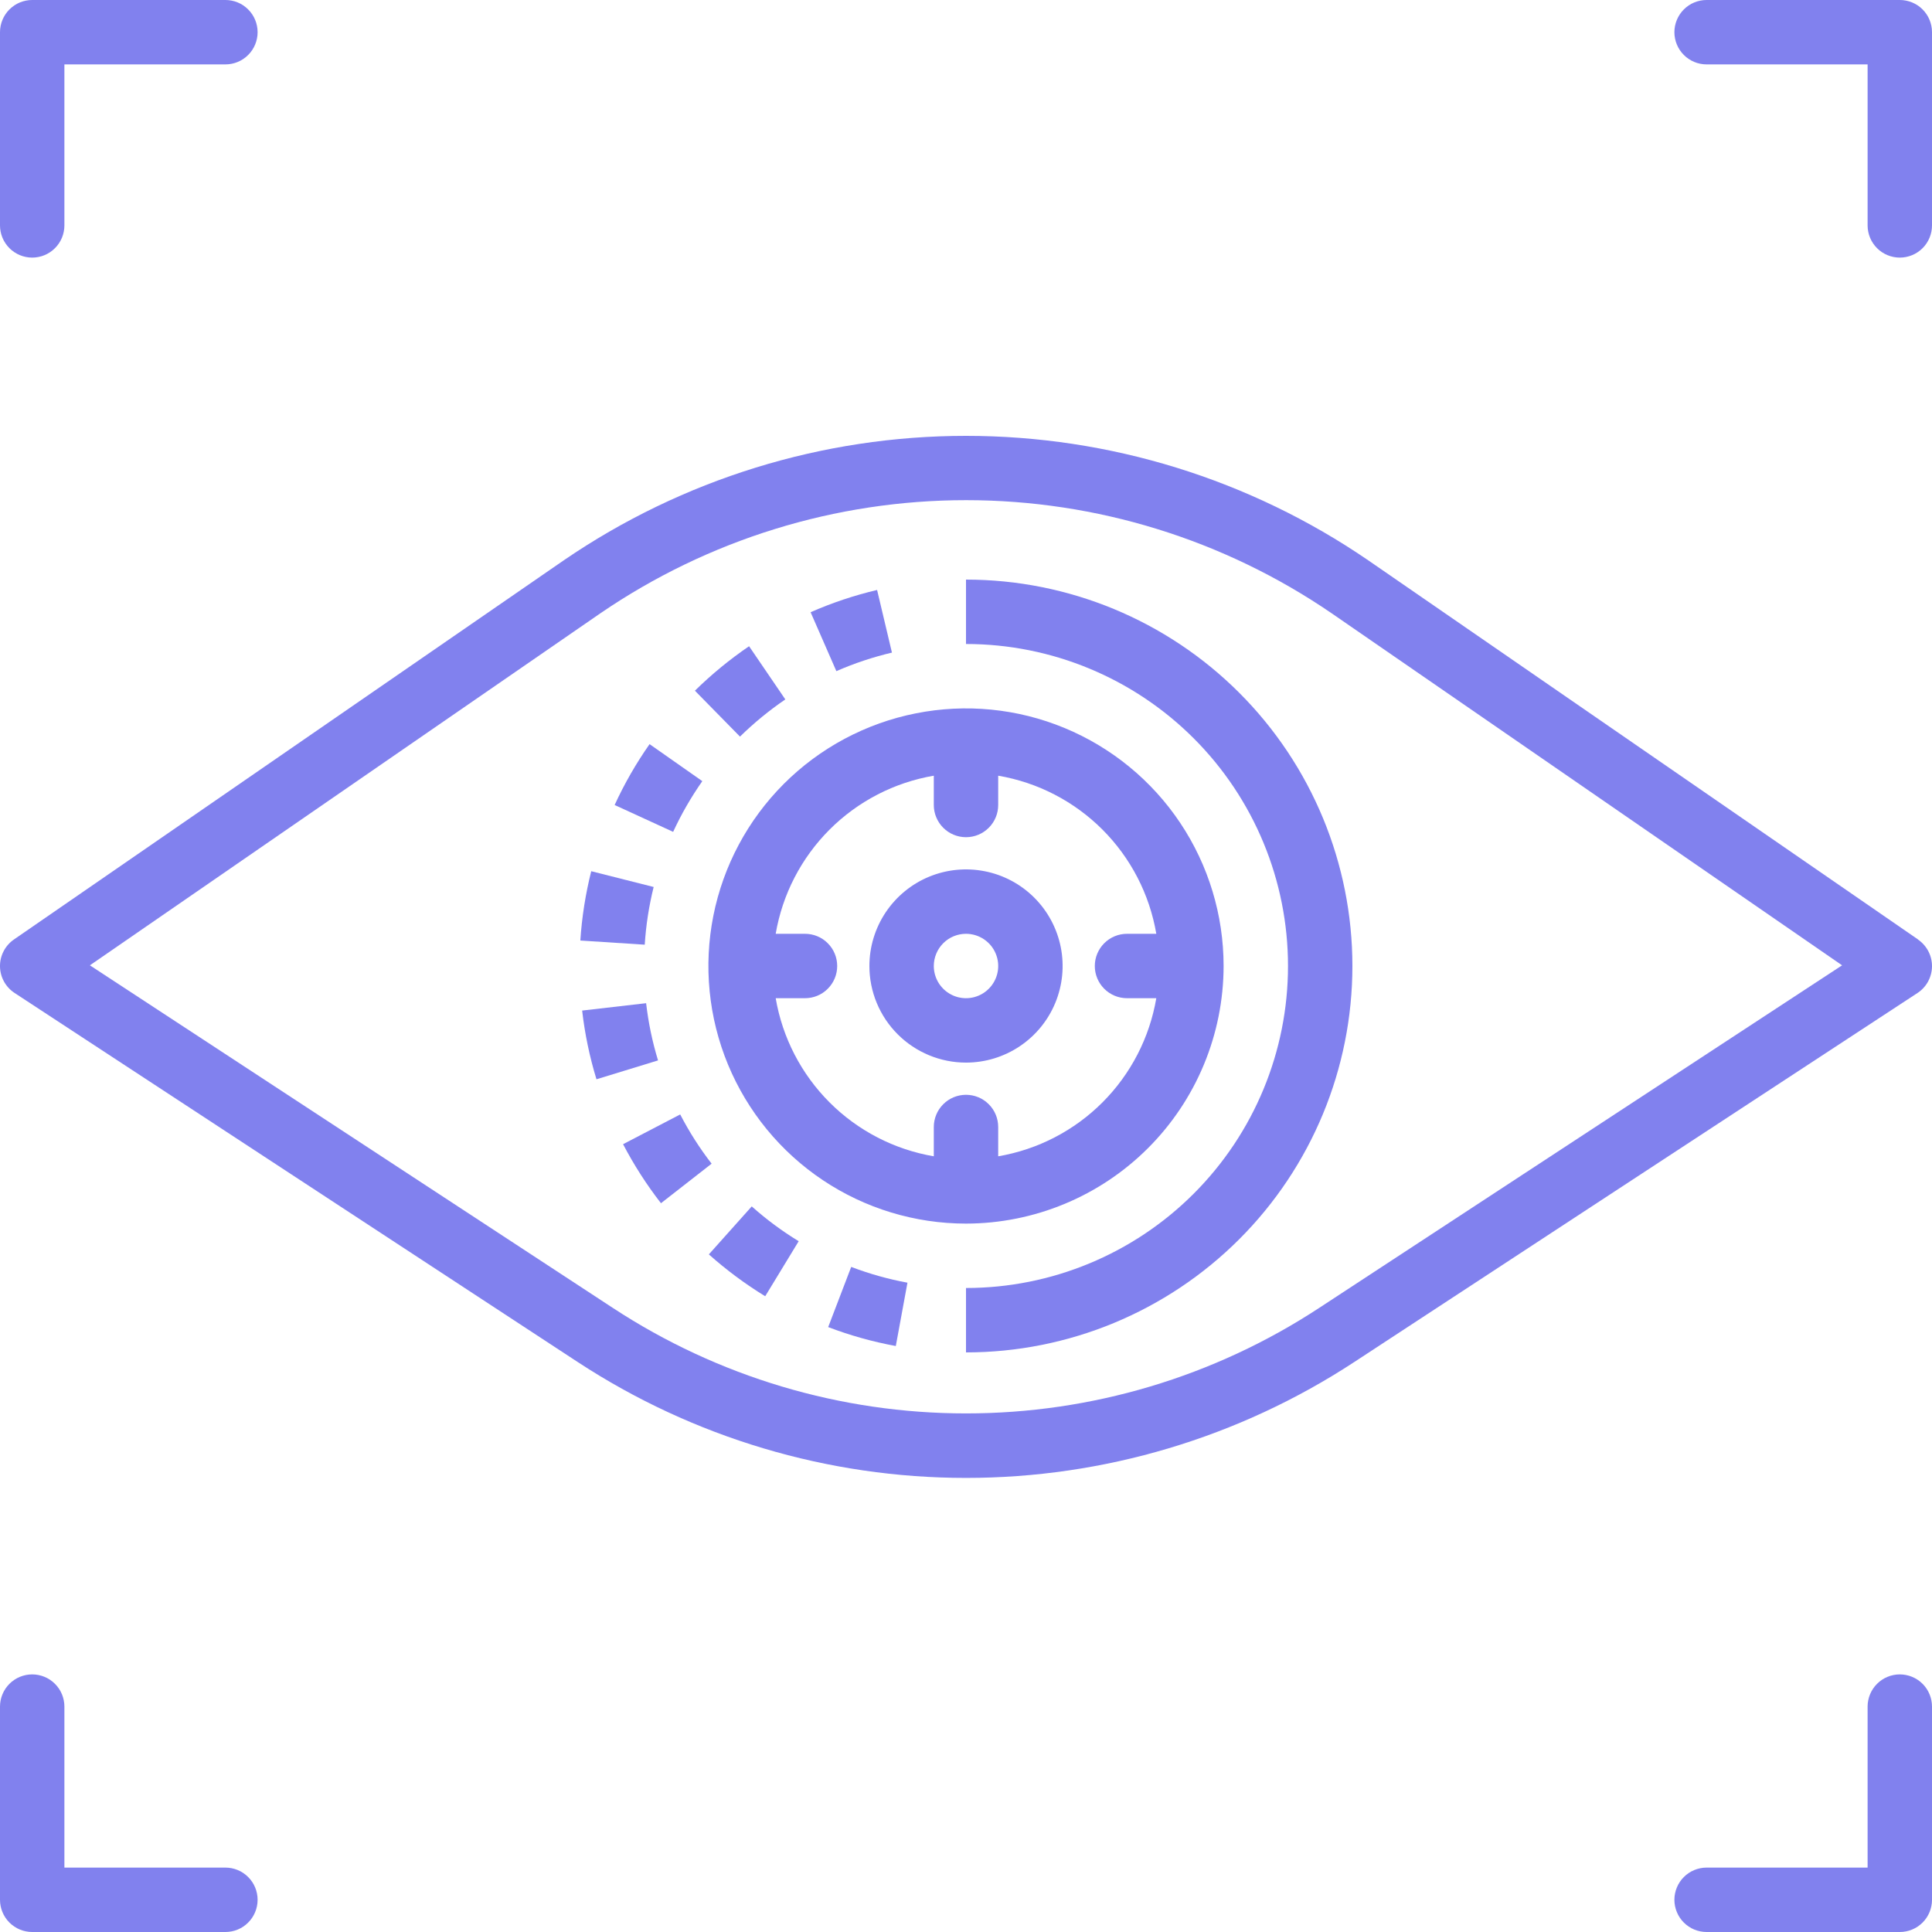
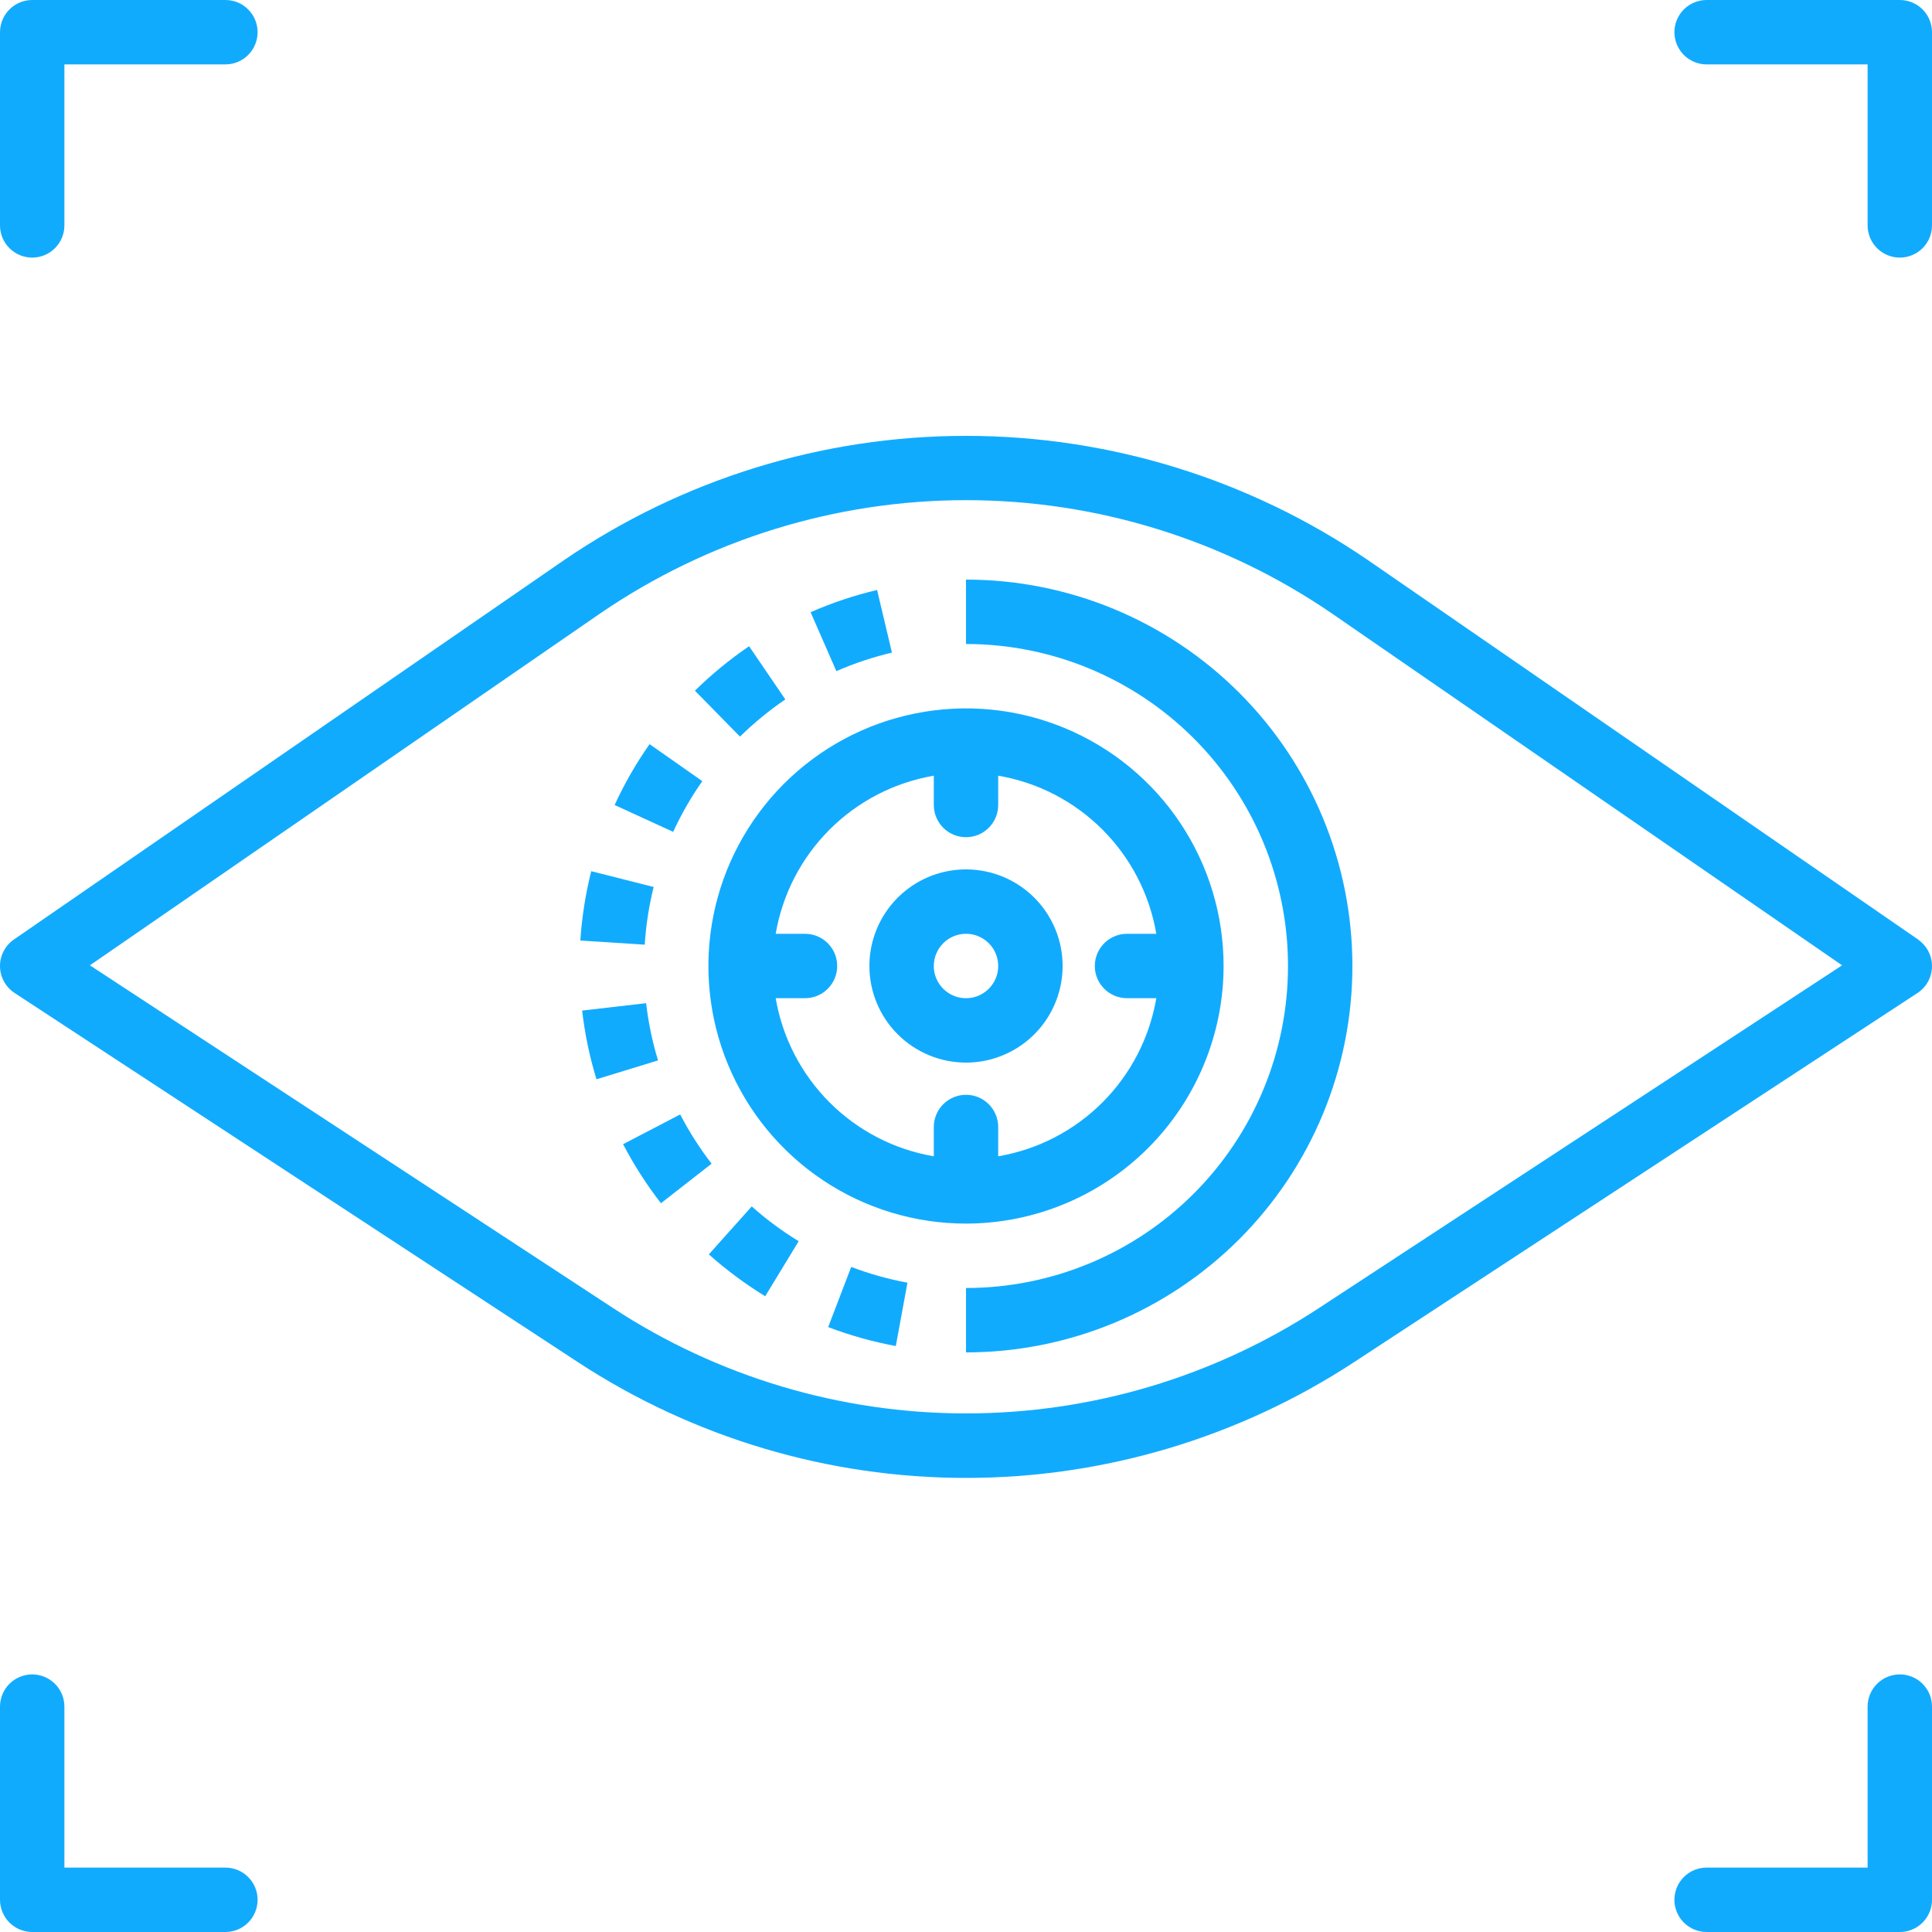
<svg xmlns="http://www.w3.org/2000/svg" width="60" height="60" viewBox="0 0 60 60" fill="none">
-   <path d="M24.389 21.721L23.263 20.069C22.663 20.478 22.1 20.941 21.581 21.45L22.981 22.876C23.415 22.45 23.887 22.063 24.389 21.721Z" fill="#8181ee" />
-   <path d="M21.811 24.259L20.173 23.11C19.755 23.706 19.392 24.338 19.088 25L20.905 25.834C21.159 25.283 21.463 24.756 21.811 24.259Z" fill="#8181ee" />
-   <path d="M20.066 31.155L18.079 31.384C18.162 32.107 18.311 32.822 18.524 33.518L20.436 32.932C20.259 32.352 20.135 31.757 20.066 31.155Z" fill="#8181ee" />
-   <path d="M25.72 41.214C26.401 41.474 27.104 41.67 27.82 41.802L28.182 39.835C27.586 39.725 27.002 39.561 26.435 39.345L25.72 41.214Z" fill="#8181ee" />
-   <path d="M27.7 20.267L27.239 18.322C26.532 18.489 25.84 18.72 25.174 19.013L25.974 20.843C26.531 20.599 27.109 20.407 27.7 20.267Z" fill="#8181ee" />
-   <path d="M22.014 38.956C22.558 39.441 23.143 39.876 23.764 40.256L24.804 38.547C24.287 38.232 23.799 37.87 23.346 37.466L22.014 38.956Z" fill="#8181ee" />
-   <path d="M21.124 34.61L19.35 35.534C19.687 36.179 20.081 36.793 20.527 37.367L22.1 36.139C21.729 35.66 21.403 35.148 21.124 34.61Z" fill="#8181ee" />
-   <path d="M20.3 27.546L18.361 27.056C18.184 27.762 18.07 28.483 18.023 29.209L20.023 29.338C20.061 28.733 20.154 28.134 20.3 27.546Z" fill="#8181ee" />
-   <path d="M30 18V20C32.653 20 35.196 21.054 37.071 22.929C38.947 24.804 40 27.348 40 30C40 32.652 38.947 35.196 37.071 37.071C35.196 38.946 32.653 40 30 40V42C33.183 42 36.235 40.736 38.486 38.485C40.736 36.235 42 33.183 42 30C42 26.817 40.736 23.765 38.486 21.515C36.235 19.264 33.183 18 30 18Z" fill="#8181ee" />
-   <path d="M30 33C30.594 33 31.174 32.824 31.667 32.494C32.16 32.165 32.545 31.696 32.772 31.148C32.999 30.6 33.059 29.997 32.943 29.415C32.827 28.833 32.541 28.298 32.122 27.879C31.702 27.459 31.168 27.173 30.586 27.058C30.004 26.942 29.401 27.001 28.852 27.228C28.304 27.455 27.836 27.84 27.506 28.333C27.176 28.827 27 29.407 27 30C27 30.796 27.316 31.559 27.879 32.121C28.442 32.684 29.205 33 30 33ZM30 29C30.198 29 30.392 29.059 30.556 29.169C30.72 29.278 30.849 29.435 30.924 29.617C31 29.8 31.02 30.001 30.981 30.195C30.943 30.389 30.847 30.567 30.707 30.707C30.568 30.847 30.389 30.942 30.195 30.981C30.002 31.019 29.8 31 29.618 30.924C29.435 30.848 29.279 30.72 29.169 30.556C29.059 30.391 29 30.198 29 30C29 29.735 29.106 29.48 29.293 29.293C29.481 29.105 29.735 29 30 29Z" fill="#8181ee" />
-   <path d="M38 30C38 28.418 37.531 26.871 36.652 25.555C35.773 24.24 34.524 23.215 33.062 22.609C31.6 22.003 29.991 21.845 28.44 22.154C26.888 22.462 25.462 23.224 24.343 24.343C23.225 25.462 22.463 26.887 22.154 28.439C21.845 29.991 22.004 31.6 22.609 33.062C23.215 34.523 24.24 35.773 25.556 36.652C26.871 37.531 28.418 38 30 38C32.121 37.998 34.155 37.154 35.655 35.654C37.154 34.154 37.998 32.121 38 30ZM24.09 31H25C25.266 31 25.52 30.895 25.707 30.707C25.895 30.52 26 30.265 26 30C26 29.735 25.895 29.48 25.707 29.293C25.52 29.105 25.266 29 25 29H24.09C24.299 27.774 24.884 26.643 25.764 25.763C26.643 24.884 27.774 24.299 29 24.09V25C29 25.265 29.106 25.52 29.293 25.707C29.481 25.895 29.735 26 30 26C30.266 26 30.52 25.895 30.707 25.707C30.895 25.52 31 25.265 31 25V24.09C32.227 24.299 33.358 24.884 34.237 25.763C35.117 26.643 35.701 27.774 35.91 29H35C34.735 29 34.481 29.105 34.293 29.293C34.106 29.48 34 29.735 34 30C34 30.265 34.106 30.52 34.293 30.707C34.481 30.895 34.735 31 35 31H35.91C35.701 32.226 35.117 33.357 34.237 34.237C33.358 35.116 32.227 35.701 31 35.91V35C31 34.735 30.895 34.48 30.707 34.293C30.52 34.105 30.266 34 30 34C29.735 34 29.481 34.105 29.293 34.293C29.106 34.48 29 34.735 29 35V35.91C27.774 35.701 26.643 35.116 25.764 34.237C24.884 33.357 24.299 32.226 24.09 31Z" fill="#8181ee" />
-   <path d="M59.568 29.177L42.49 17.4C38.812 14.883 34.458 13.536 30 13.536C25.543 13.536 21.189 14.883 17.51 17.4L0.432 29.177C0.297 29.27 0.187 29.395 0.112 29.541C0.036 29.686 -0.002 29.848 7.25854e-05 30.012C0.002 30.176 0.044 30.337 0.123 30.481C0.202 30.625 0.315 30.747 0.452 30.837L17.943 42.3C21.526 44.647 25.716 45.898 30 45.898C34.283 45.898 38.474 44.647 42.056 42.3L59.547 30.84C59.685 30.75 59.798 30.628 59.877 30.484C59.955 30.34 59.998 30.179 60 30.015C60.002 29.851 59.963 29.689 59.888 29.544C59.812 29.398 59.702 29.273 59.567 29.18L59.568 29.177ZM40.961 40.623C37.704 42.758 33.895 43.895 30 43.895C26.106 43.895 22.296 42.758 19.039 40.623L2.792 29.979L18.646 19.046C21.991 16.758 25.949 15.533 30.001 15.533C34.053 15.533 38.011 16.758 41.355 19.046L57.208 29.979L40.961 40.623Z" fill="#8181ee" />
-   <path d="M1 8C1.266 8 1.52 7.895 1.707 7.707C1.895 7.52 2 7.265 2 7V2H7C7.266 2 7.52 1.895 7.707 1.707C7.895 1.52 8 1.265 8 1C8 0.735 7.895 0.48 7.707 0.293C7.52 0.105 7.266 0 7 0H1C0.735 0 0.481 0.105 0.293 0.293C0.106 0.48 0 0.735 0 1V7C0 7.265 0.106 7.52 0.293 7.707C0.481 7.895 0.735 8 1 8Z" fill="#8181ee" />
-   <path d="M59 52C58.735 52 58.481 52.105 58.293 52.293C58.106 52.48 58 52.735 58 53V58H53C52.735 58 52.481 58.105 52.293 58.293C52.106 58.48 52 58.735 52 59C52 59.265 52.106 59.52 52.293 59.707C52.481 59.895 52.735 60 53 60H59C59.266 60 59.52 59.895 59.708 59.707C59.895 59.52 60 59.265 60 59V53C60 52.735 59.895 52.48 59.708 52.293C59.52 52.105 59.266 52 59 52Z" fill="#8181ee" />
-   <path d="M7 60C7.266 60 7.52 59.895 7.707 59.707C7.895 59.52 8 59.265 8 59C8 58.735 7.895 58.48 7.707 58.293C7.52 58.105 7.266 58 7 58H2V53C2 52.735 1.895 52.48 1.707 52.293C1.52 52.105 1.266 52 1 52C0.735 52 0.481 52.105 0.293 52.293C0.106 52.48 0 52.735 0 53V59C0 59.265 0.106 59.52 0.293 59.707C0.481 59.895 0.735 60 1 60H7Z" fill="#8181ee" />
-   <path d="M59 0H53C52.735 0 52.481 0.105 52.293 0.293C52.106 0.48 52 0.735 52 1C52 1.265 52.106 1.52 52.293 1.707C52.481 1.895 52.735 2 53 2H58V7C58 7.265 58.106 7.52 58.293 7.707C58.481 7.895 58.735 8 59 8C59.266 8 59.52 7.895 59.708 7.707C59.895 7.52 60 7.265 60 7V1C60 0.735 59.895 0.48 59.708 0.293C59.52 0.105 59.266 0 59 0Z" fill="#8181ee" />
+   <path d="M24.389 21.721L23.263 20.069C22.663 20.478 22.1 20.941 21.581 21.45L22.981 22.876C23.415 22.45 23.887 22.063 24.389 21.721Z" fill="#11abfe" />
+   <path d="M21.811 24.259L20.173 23.11C19.755 23.706 19.392 24.338 19.088 25L20.905 25.834C21.159 25.283 21.463 24.756 21.811 24.259Z" fill="#11abfe" />
+   <path d="M20.066 31.155L18.079 31.384C18.162 32.107 18.311 32.822 18.524 33.518L20.436 32.932C20.259 32.352 20.135 31.757 20.066 31.155Z" fill="#11abfe" />
+   <path d="M25.72 41.214C26.401 41.474 27.104 41.67 27.82 41.802L28.182 39.835C27.586 39.725 27.002 39.561 26.435 39.345L25.72 41.214Z" fill="#11abfe" />
+   <path d="M27.7 20.267L27.239 18.322C26.532 18.489 25.84 18.72 25.174 19.013L25.974 20.843C26.531 20.599 27.109 20.407 27.7 20.267Z" fill="#11abfe" />
+   <path d="M22.014 38.956C22.558 39.441 23.143 39.876 23.764 40.256L24.804 38.547C24.287 38.232 23.799 37.87 23.346 37.466L22.014 38.956Z" fill="#11abfe" />
+   <path d="M21.124 34.61L19.35 35.534C19.687 36.179 20.081 36.793 20.527 37.367L22.1 36.139C21.729 35.66 21.403 35.148 21.124 34.61Z" fill="#11abfe" />
+   <path d="M20.3 27.546L18.361 27.056C18.184 27.762 18.07 28.483 18.023 29.209L20.023 29.338C20.061 28.733 20.154 28.134 20.3 27.546Z" fill="#11abfe" />
+   <path d="M30 18V20C32.653 20 35.196 21.054 37.071 22.929C38.947 24.804 40 27.348 40 30C40 32.652 38.947 35.196 37.071 37.071C35.196 38.946 32.653 40 30 40V42C33.183 42 36.235 40.736 38.486 38.485C40.736 36.235 42 33.183 42 30C42 26.817 40.736 23.765 38.486 21.515C36.235 19.264 33.183 18 30 18Z" fill="#11abfe" />
+   <path d="M30 33C30.594 33 31.174 32.824 31.667 32.494C32.16 32.165 32.545 31.696 32.772 31.148C32.999 30.6 33.059 29.997 32.943 29.415C32.827 28.833 32.541 28.298 32.122 27.879C31.702 27.459 31.168 27.173 30.586 27.058C30.004 26.942 29.401 27.001 28.852 27.228C28.304 27.455 27.836 27.84 27.506 28.333C27.176 28.827 27 29.407 27 30C27 30.796 27.316 31.559 27.879 32.121C28.442 32.684 29.205 33 30 33ZM30 29C30.198 29 30.392 29.059 30.556 29.169C30.72 29.278 30.849 29.435 30.924 29.617C31 29.8 31.02 30.001 30.981 30.195C30.943 30.389 30.847 30.567 30.707 30.707C30.568 30.847 30.389 30.942 30.195 30.981C30.002 31.019 29.8 31 29.618 30.924C29.435 30.848 29.279 30.72 29.169 30.556C29.059 30.391 29 30.198 29 30C29 29.735 29.106 29.48 29.293 29.293C29.481 29.105 29.735 29 30 29Z" fill="#11abfe" />
+   <path d="M38 30C38 28.418 37.531 26.871 36.652 25.555C35.773 24.24 34.524 23.215 33.062 22.609C31.6 22.003 29.991 21.845 28.44 22.154C26.888 22.462 25.462 23.224 24.343 24.343C23.225 25.462 22.463 26.887 22.154 28.439C21.845 29.991 22.004 31.6 22.609 33.062C23.215 34.523 24.24 35.773 25.556 36.652C26.871 37.531 28.418 38 30 38C32.121 37.998 34.155 37.154 35.655 35.654C37.154 34.154 37.998 32.121 38 30ZM24.09 31H25C25.266 31 25.52 30.895 25.707 30.707C25.895 30.52 26 30.265 26 30C26 29.735 25.895 29.48 25.707 29.293C25.52 29.105 25.266 29 25 29H24.09C24.299 27.774 24.884 26.643 25.764 25.763C26.643 24.884 27.774 24.299 29 24.09V25C29 25.265 29.106 25.52 29.293 25.707C29.481 25.895 29.735 26 30 26C30.266 26 30.52 25.895 30.707 25.707C30.895 25.52 31 25.265 31 25V24.09C32.227 24.299 33.358 24.884 34.237 25.763C35.117 26.643 35.701 27.774 35.91 29H35C34.735 29 34.481 29.105 34.293 29.293C34.106 29.48 34 29.735 34 30C34 30.265 34.106 30.52 34.293 30.707C34.481 30.895 34.735 31 35 31H35.91C35.701 32.226 35.117 33.357 34.237 34.237C33.358 35.116 32.227 35.701 31 35.91V35C31 34.735 30.895 34.48 30.707 34.293C30.52 34.105 30.266 34 30 34C29.735 34 29.481 34.105 29.293 34.293C29.106 34.48 29 34.735 29 35V35.91C27.774 35.701 26.643 35.116 25.764 34.237C24.884 33.357 24.299 32.226 24.09 31Z" fill="#11abfe" />
+   <path d="M59.568 29.177L42.49 17.4C38.812 14.883 34.458 13.536 30 13.536C25.543 13.536 21.189 14.883 17.51 17.4L0.432 29.177C0.297 29.27 0.187 29.395 0.112 29.541C0.036 29.686 -0.002 29.848 7.25854e-05 30.012C0.002 30.176 0.044 30.337 0.123 30.481C0.202 30.625 0.315 30.747 0.452 30.837L17.943 42.3C21.526 44.647 25.716 45.898 30 45.898C34.283 45.898 38.474 44.647 42.056 42.3L59.547 30.84C59.685 30.75 59.798 30.628 59.877 30.484C59.955 30.34 59.998 30.179 60 30.015C60.002 29.851 59.963 29.689 59.888 29.544C59.812 29.398 59.702 29.273 59.567 29.18L59.568 29.177ZM40.961 40.623C37.704 42.758 33.895 43.895 30 43.895C26.106 43.895 22.296 42.758 19.039 40.623L2.792 29.979L18.646 19.046C21.991 16.758 25.949 15.533 30.001 15.533C34.053 15.533 38.011 16.758 41.355 19.046L57.208 29.979L40.961 40.623Z" fill="#11abfe" />
+   <path d="M1 8C1.266 8 1.52 7.895 1.707 7.707C1.895 7.52 2 7.265 2 7V2H7C7.266 2 7.52 1.895 7.707 1.707C7.895 1.52 8 1.265 8 1C8 0.735 7.895 0.48 7.707 0.293C7.52 0.105 7.266 0 7 0H1C0.735 0 0.481 0.105 0.293 0.293C0.106 0.48 0 0.735 0 1V7C0 7.265 0.106 7.52 0.293 7.707C0.481 7.895 0.735 8 1 8Z" fill="#11abfe" />
+   <path d="M59 52C58.735 52 58.481 52.105 58.293 52.293C58.106 52.48 58 52.735 58 53V58H53C52.735 58 52.481 58.105 52.293 58.293C52.106 58.48 52 58.735 52 59C52 59.265 52.106 59.52 52.293 59.707C52.481 59.895 52.735 60 53 60H59C59.266 60 59.52 59.895 59.708 59.707C59.895 59.52 60 59.265 60 59V53C60 52.735 59.895 52.48 59.708 52.293C59.52 52.105 59.266 52 59 52Z" fill="#11abfe" />
+   <path d="M7 60C7.266 60 7.52 59.895 7.707 59.707C7.895 59.52 8 59.265 8 59C8 58.735 7.895 58.48 7.707 58.293C7.52 58.105 7.266 58 7 58H2V53C2 52.735 1.895 52.48 1.707 52.293C1.52 52.105 1.266 52 1 52C0.735 52 0.481 52.105 0.293 52.293C0.106 52.48 0 52.735 0 53V59C0 59.265 0.106 59.52 0.293 59.707C0.481 59.895 0.735 60 1 60H7Z" fill="#11abfe" />
+   <path d="M59 0H53C52.735 0 52.481 0.105 52.293 0.293C52.106 0.48 52 0.735 52 1C52 1.265 52.106 1.52 52.293 1.707C52.481 1.895 52.735 2 53 2H58V7C58 7.265 58.106 7.52 58.293 7.707C58.481 7.895 58.735 8 59 8C59.266 8 59.52 7.895 59.708 7.707C59.895 7.52 60 7.265 60 7V1C60 0.735 59.895 0.48 59.708 0.293C59.52 0.105 59.266 0 59 0Z" fill="#11abfe" />
</svg>
